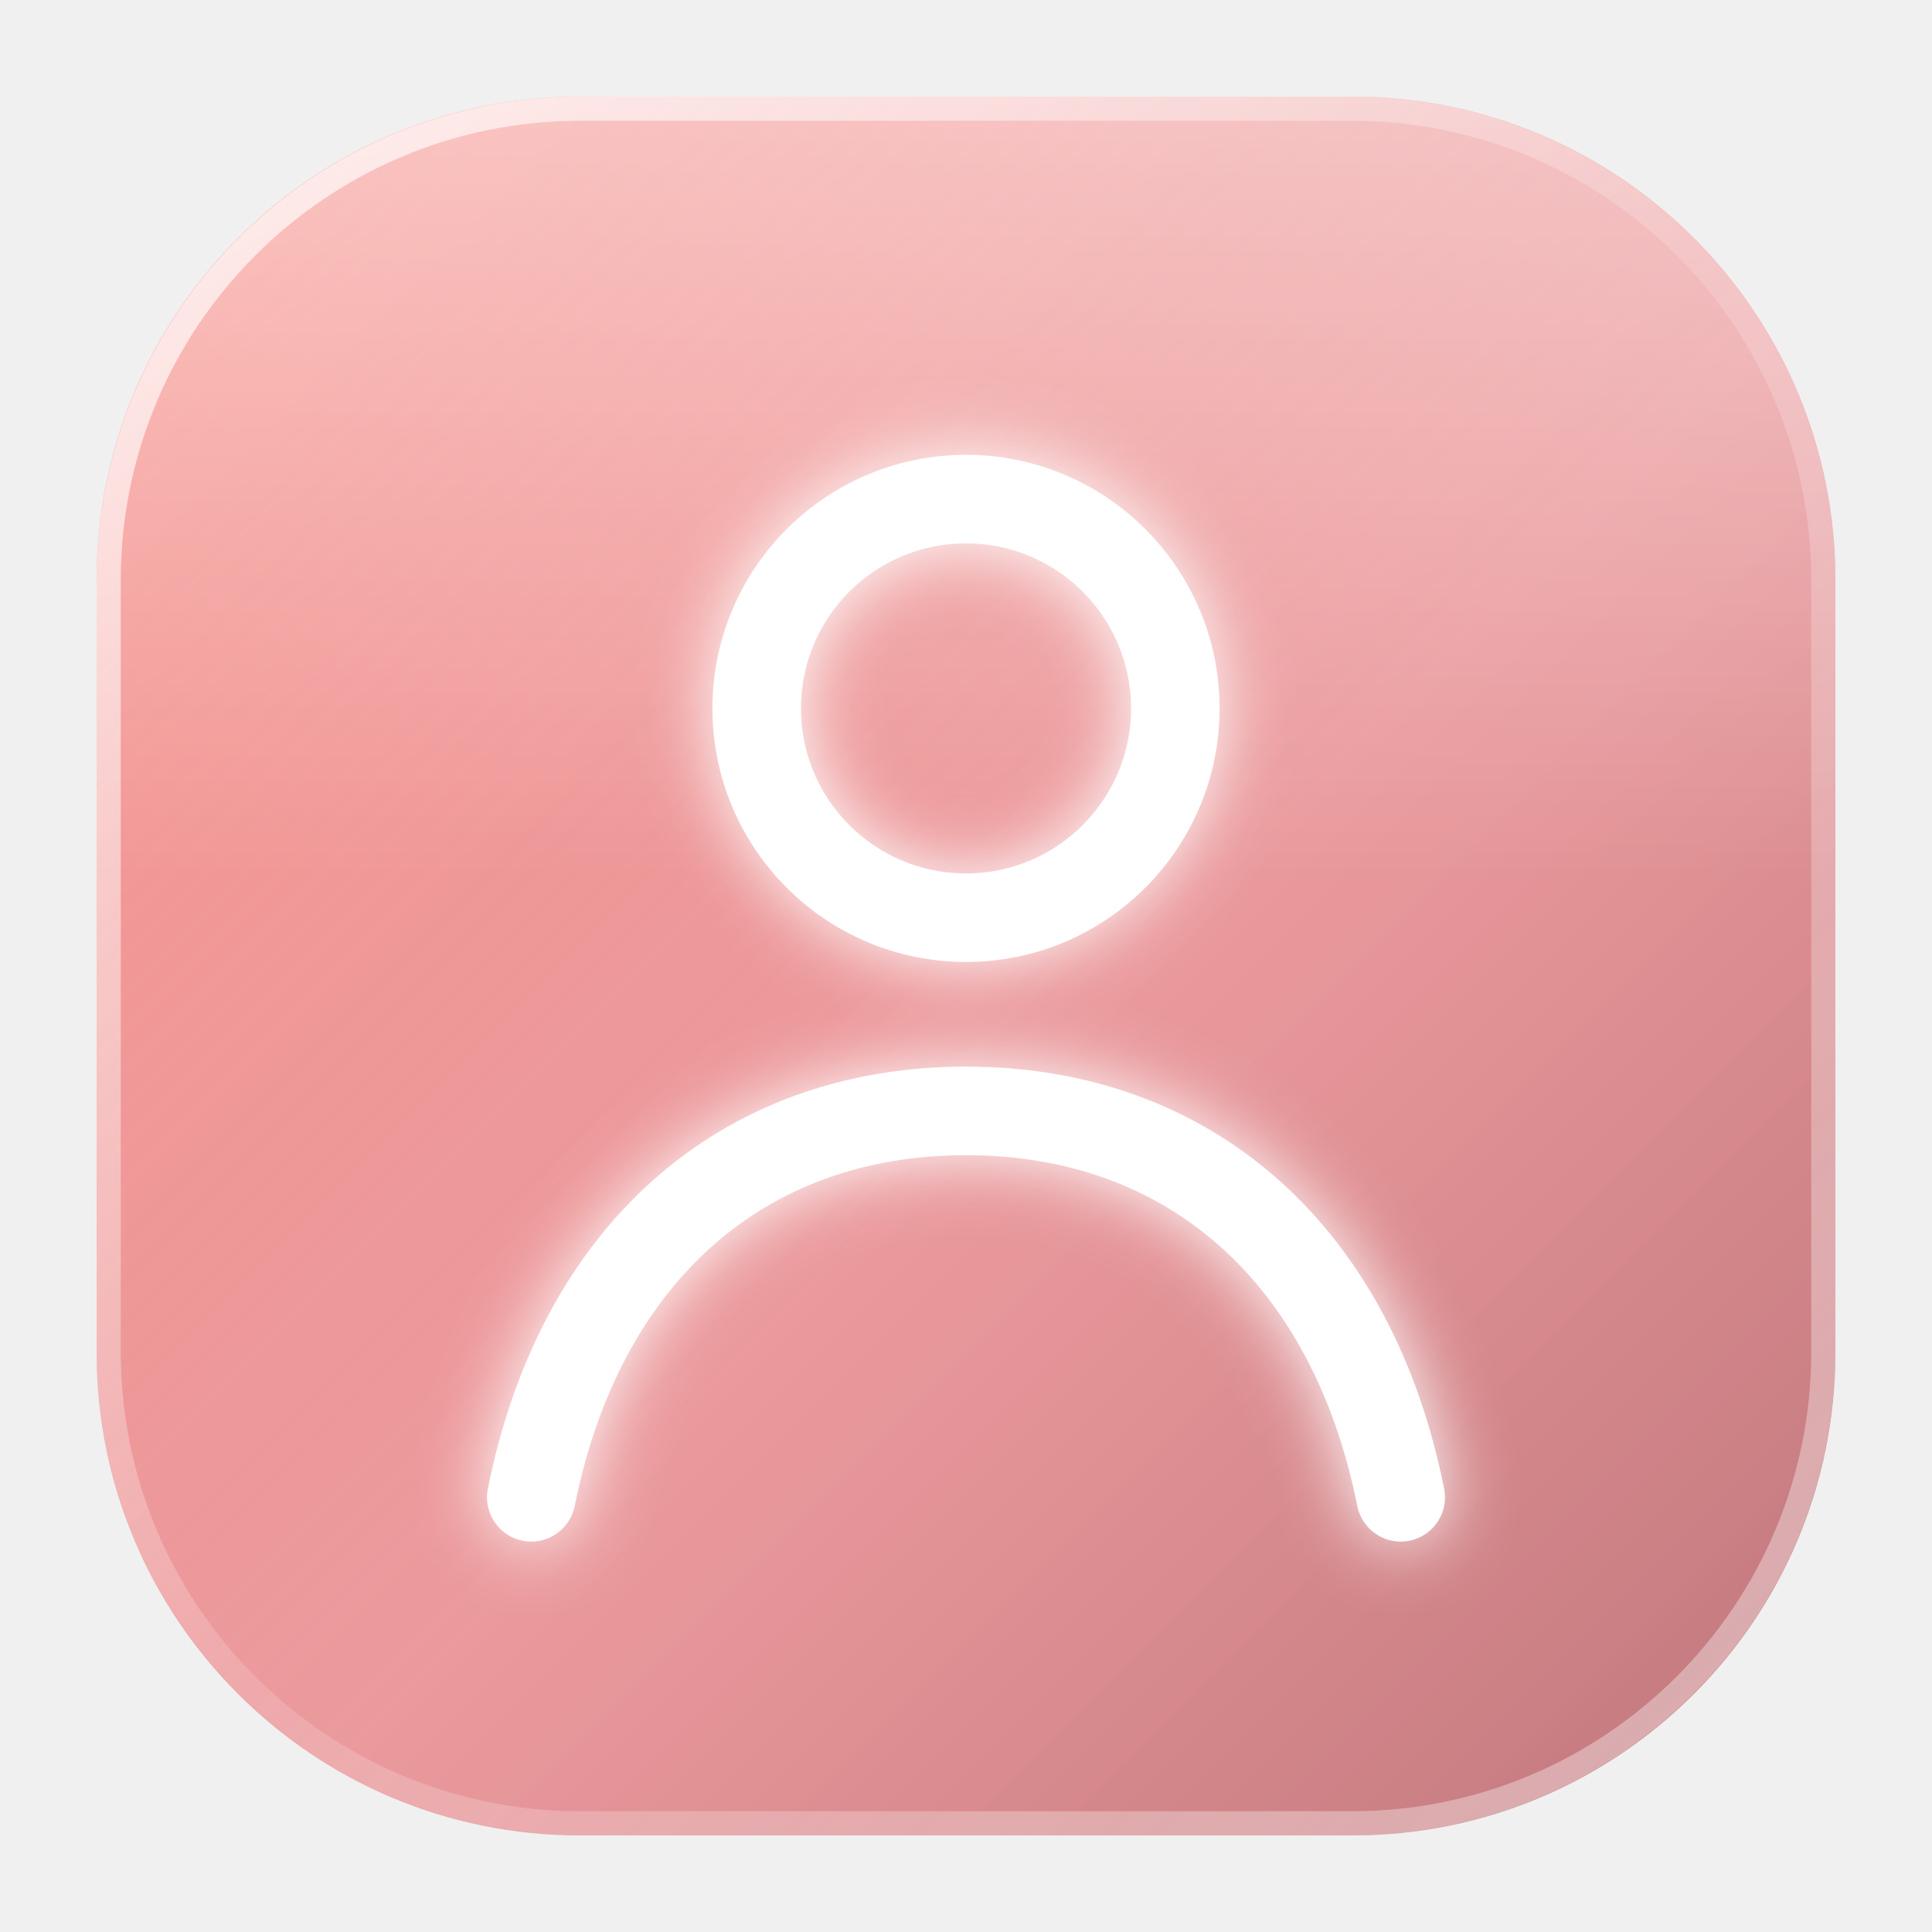
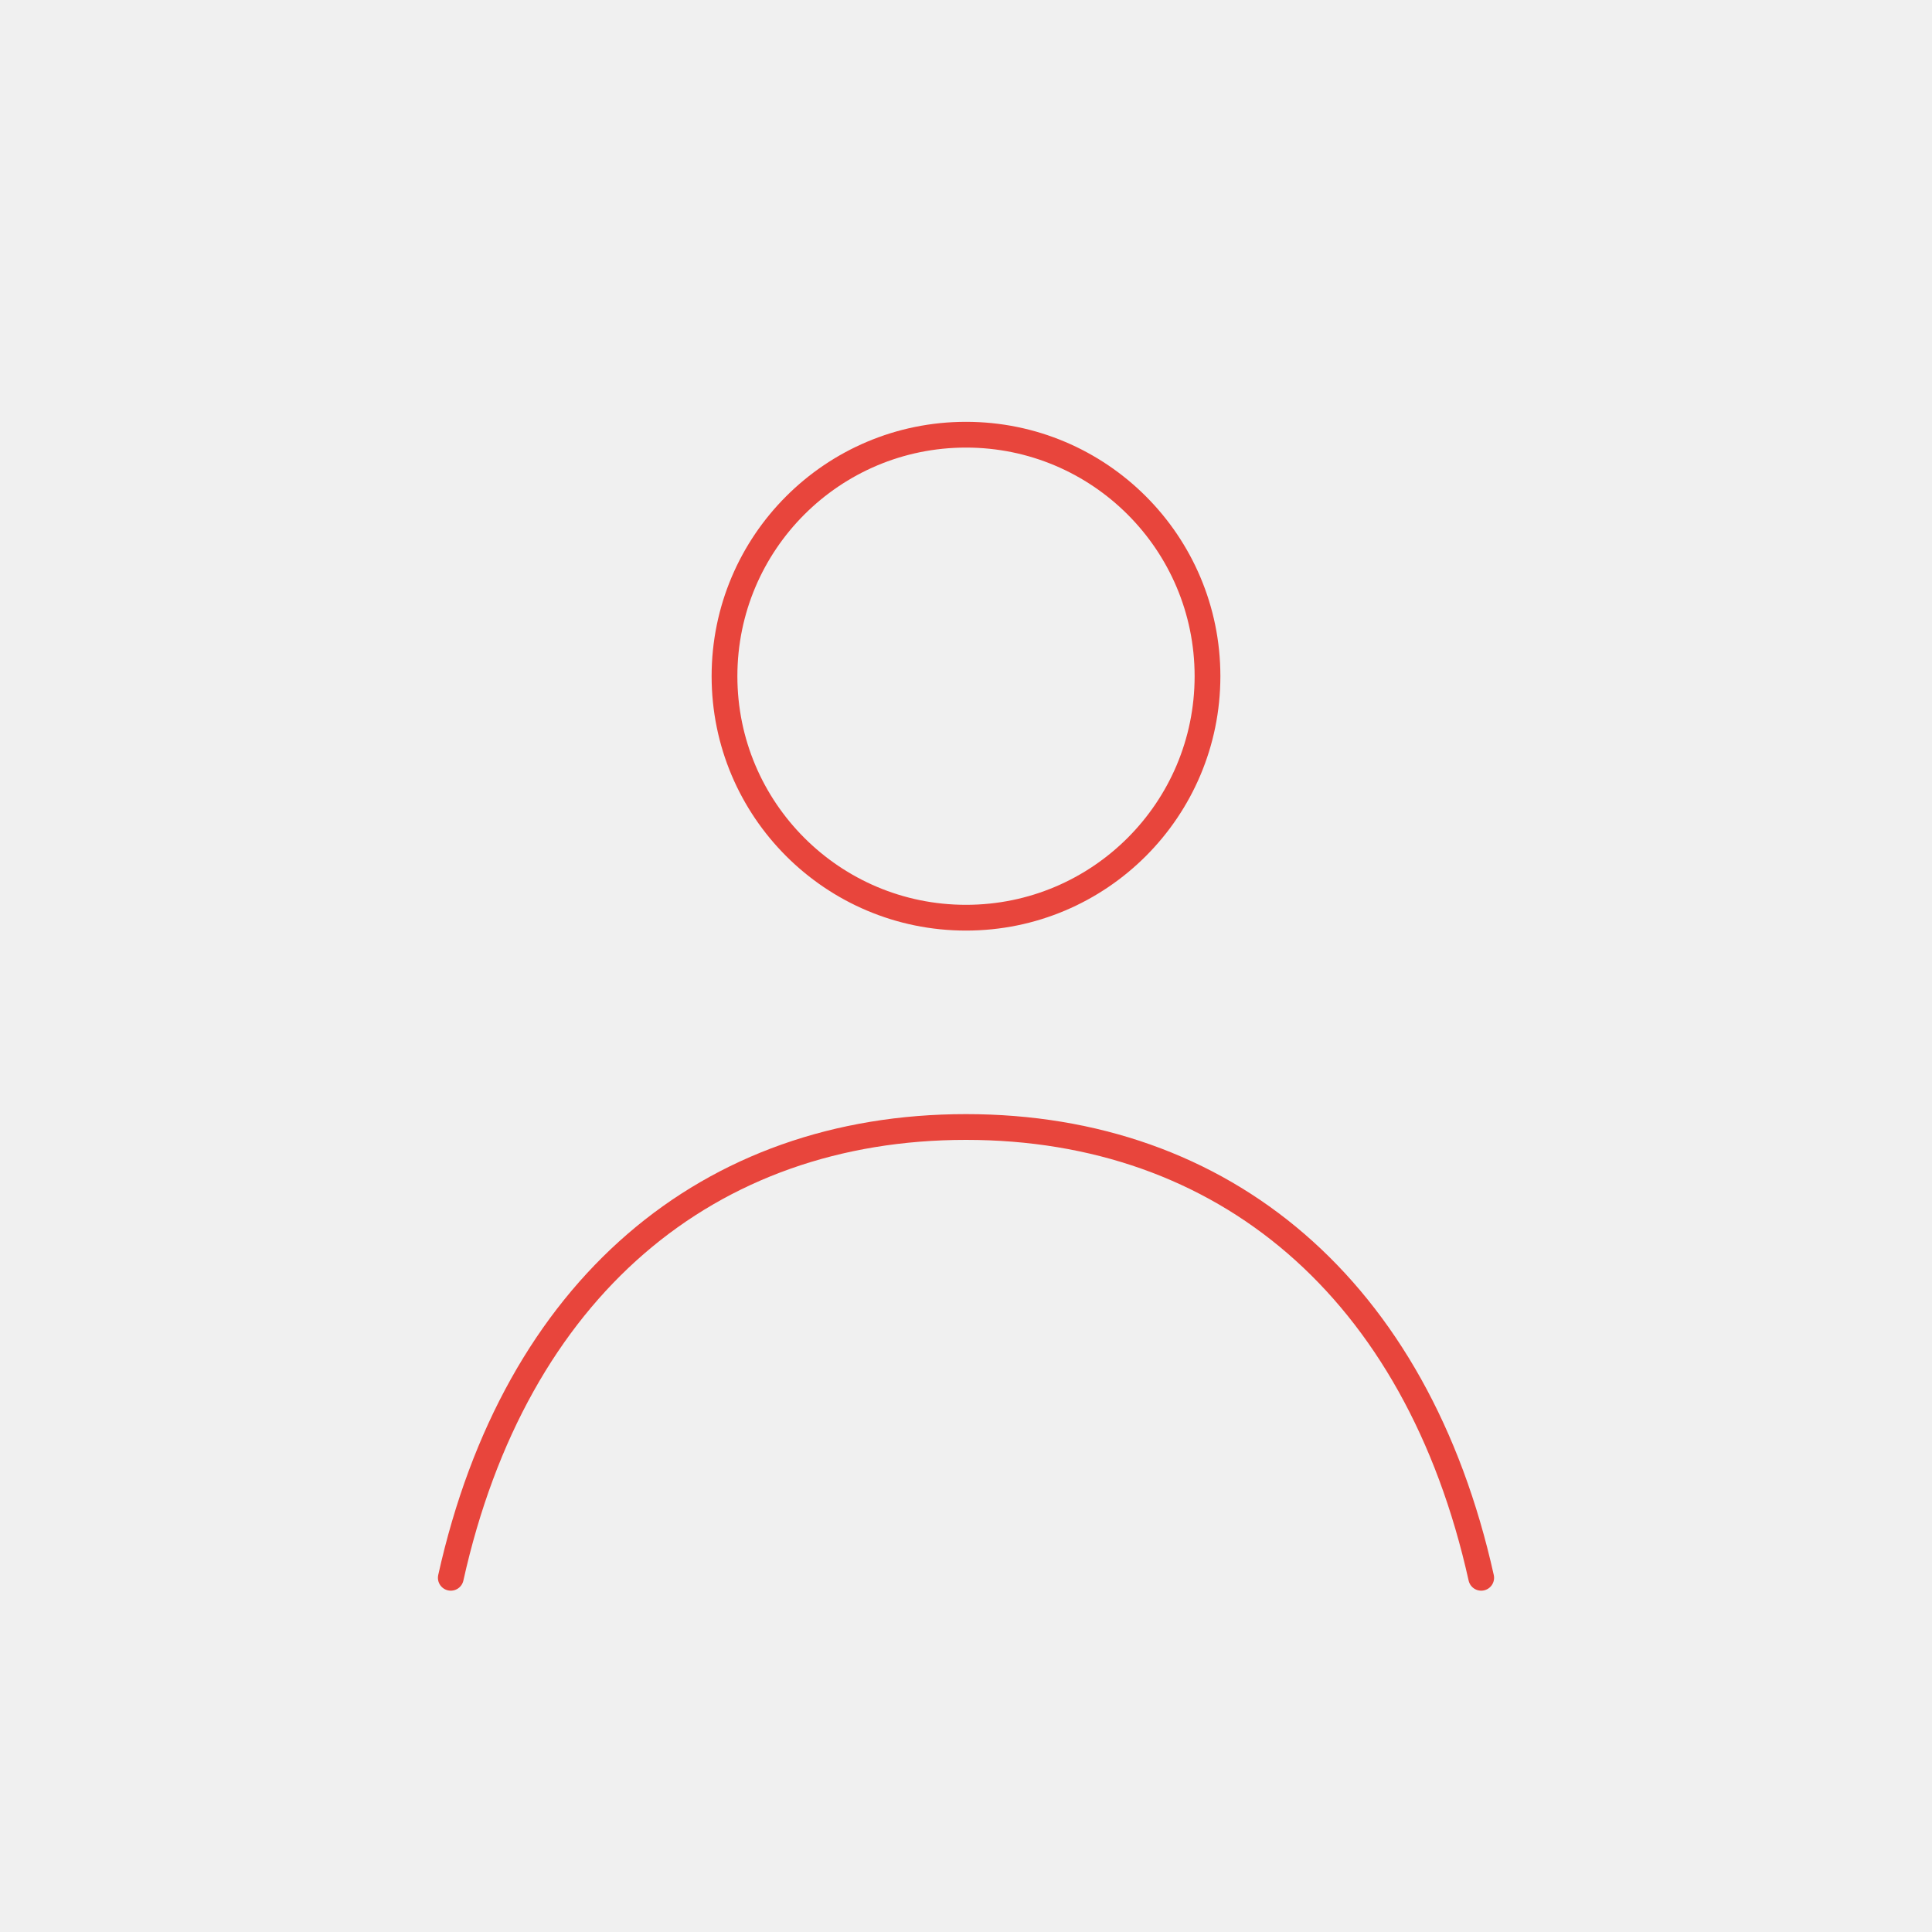
- <svg xmlns="http://www.w3.org/2000/svg" viewBox="0 0 120 120" role="img" aria-label="treneri">
-   <defs>
-     <linearGradient id="b" x1="0" y1="0" x2="1" y2="1">
-       <stop offset="0" stop-color="#ff6a5e" stop-opacity=".62" />
-       <stop offset=".55" stop-color="#e3242b" stop-opacity=".42" />
-       <stop offset="1" stop-color="#8e0f18" stop-opacity=".55" />
-     </linearGradient>
-     <linearGradient id="h" x1="0" y1="0" x2="0" y2="1">
-       <stop offset="0" stop-color="#fff" stop-opacity=".42" />
-       <stop offset=".45" stop-color="#fff" stop-opacity="0" />
-     </linearGradient>
-     <linearGradient id="s" x1="0" y1="0" x2="1" y2="1">
-       <stop offset="0" stop-color="#fff" stop-opacity=".75" />
-       <stop offset=".5" stop-color="#fff" stop-opacity=".15" />
-       <stop offset="1" stop-color="#fff" stop-opacity=".4" />
-     </linearGradient>
-     <filter id="g" x="-30%" y="-30%" width="160%" height="160%">
-       <feGaussianBlur stdDeviation="2.2" result="b" />
-       <feMerge>
-         <feMergeNode in="b" />
-         <feMergeNode in="SourceGraphic" />
-       </feMerge>
-     </filter>
-   </defs>
-   <rect x="6" y="6" width="108" height="108" rx="30" fill="url(#b)" />
-   <rect x="6" y="6" width="108" height="108" rx="30" fill="url(#h)" />
-   <rect x="6.75" y="6.75" width="106.5" height="106.5" rx="29.3" fill="none" stroke="url(#s)" stroke-width="1.5" />
-   <g filter="url(#g)" fill="none" stroke="#fff" stroke-width="5.5" stroke-linecap="round" stroke-linejoin="round">
-     <circle cx="60" cy="44" r="13" fill="none" />
-     <path d="M33 93c3-15 13-24 27-24s24 9 27 24" />
-   </g>
+ <svg xmlns="http://www.w3.org/2000/svg" viewBox="0 0 120 120" fill="none" stroke="#e8453c" stroke-width="1.6" stroke-linecap="round" stroke-linejoin="round" aria-hidden="true">
+   <circle cx="60" cy="42" r="15" />
+   <path d="M28 98c4-18 16-28 32-28s28 10 32 28" />
</svg>
